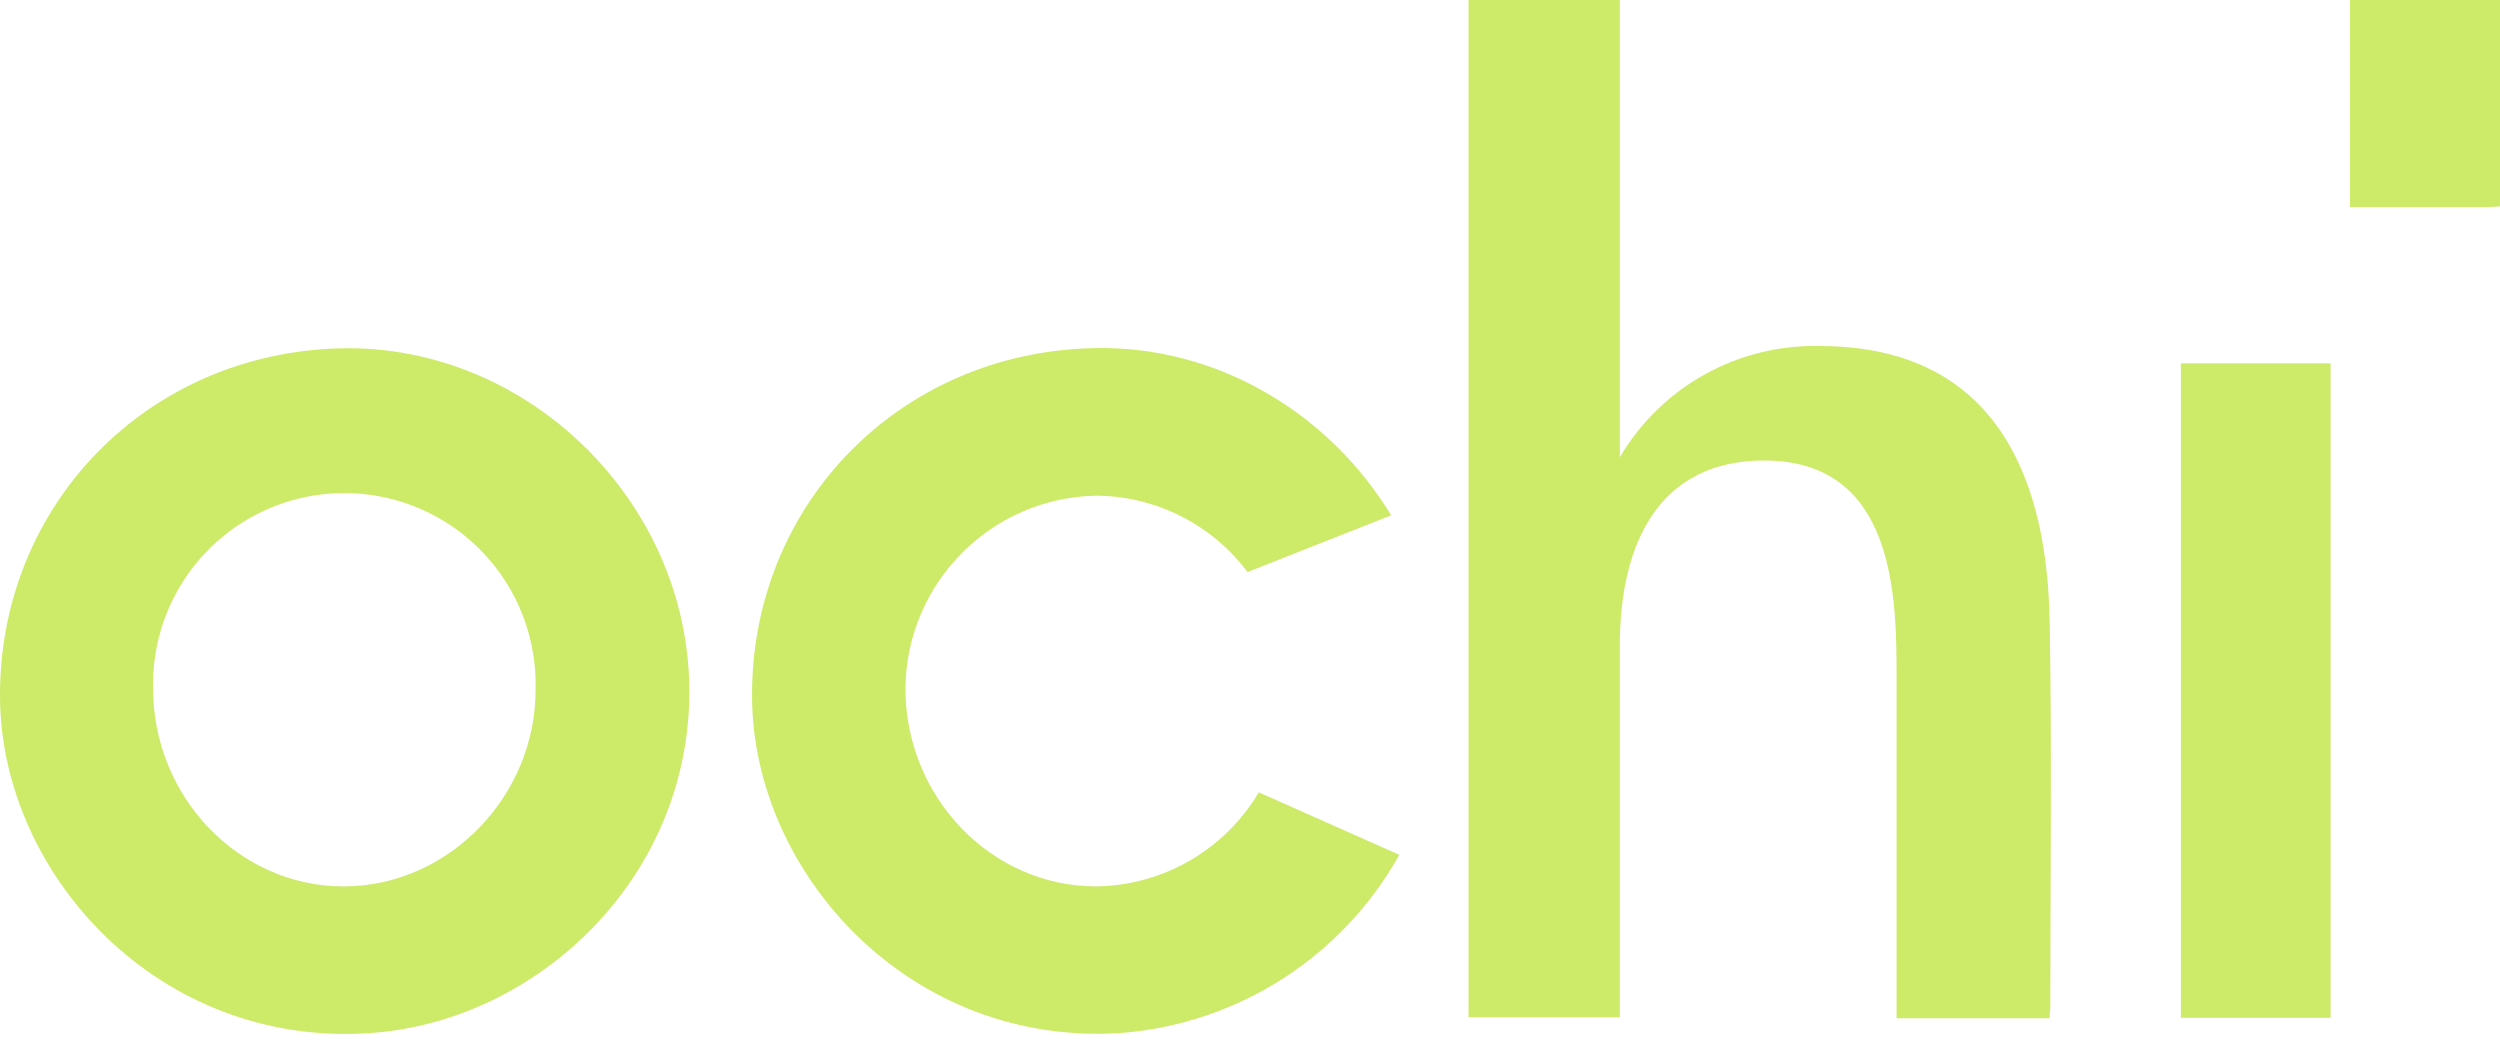
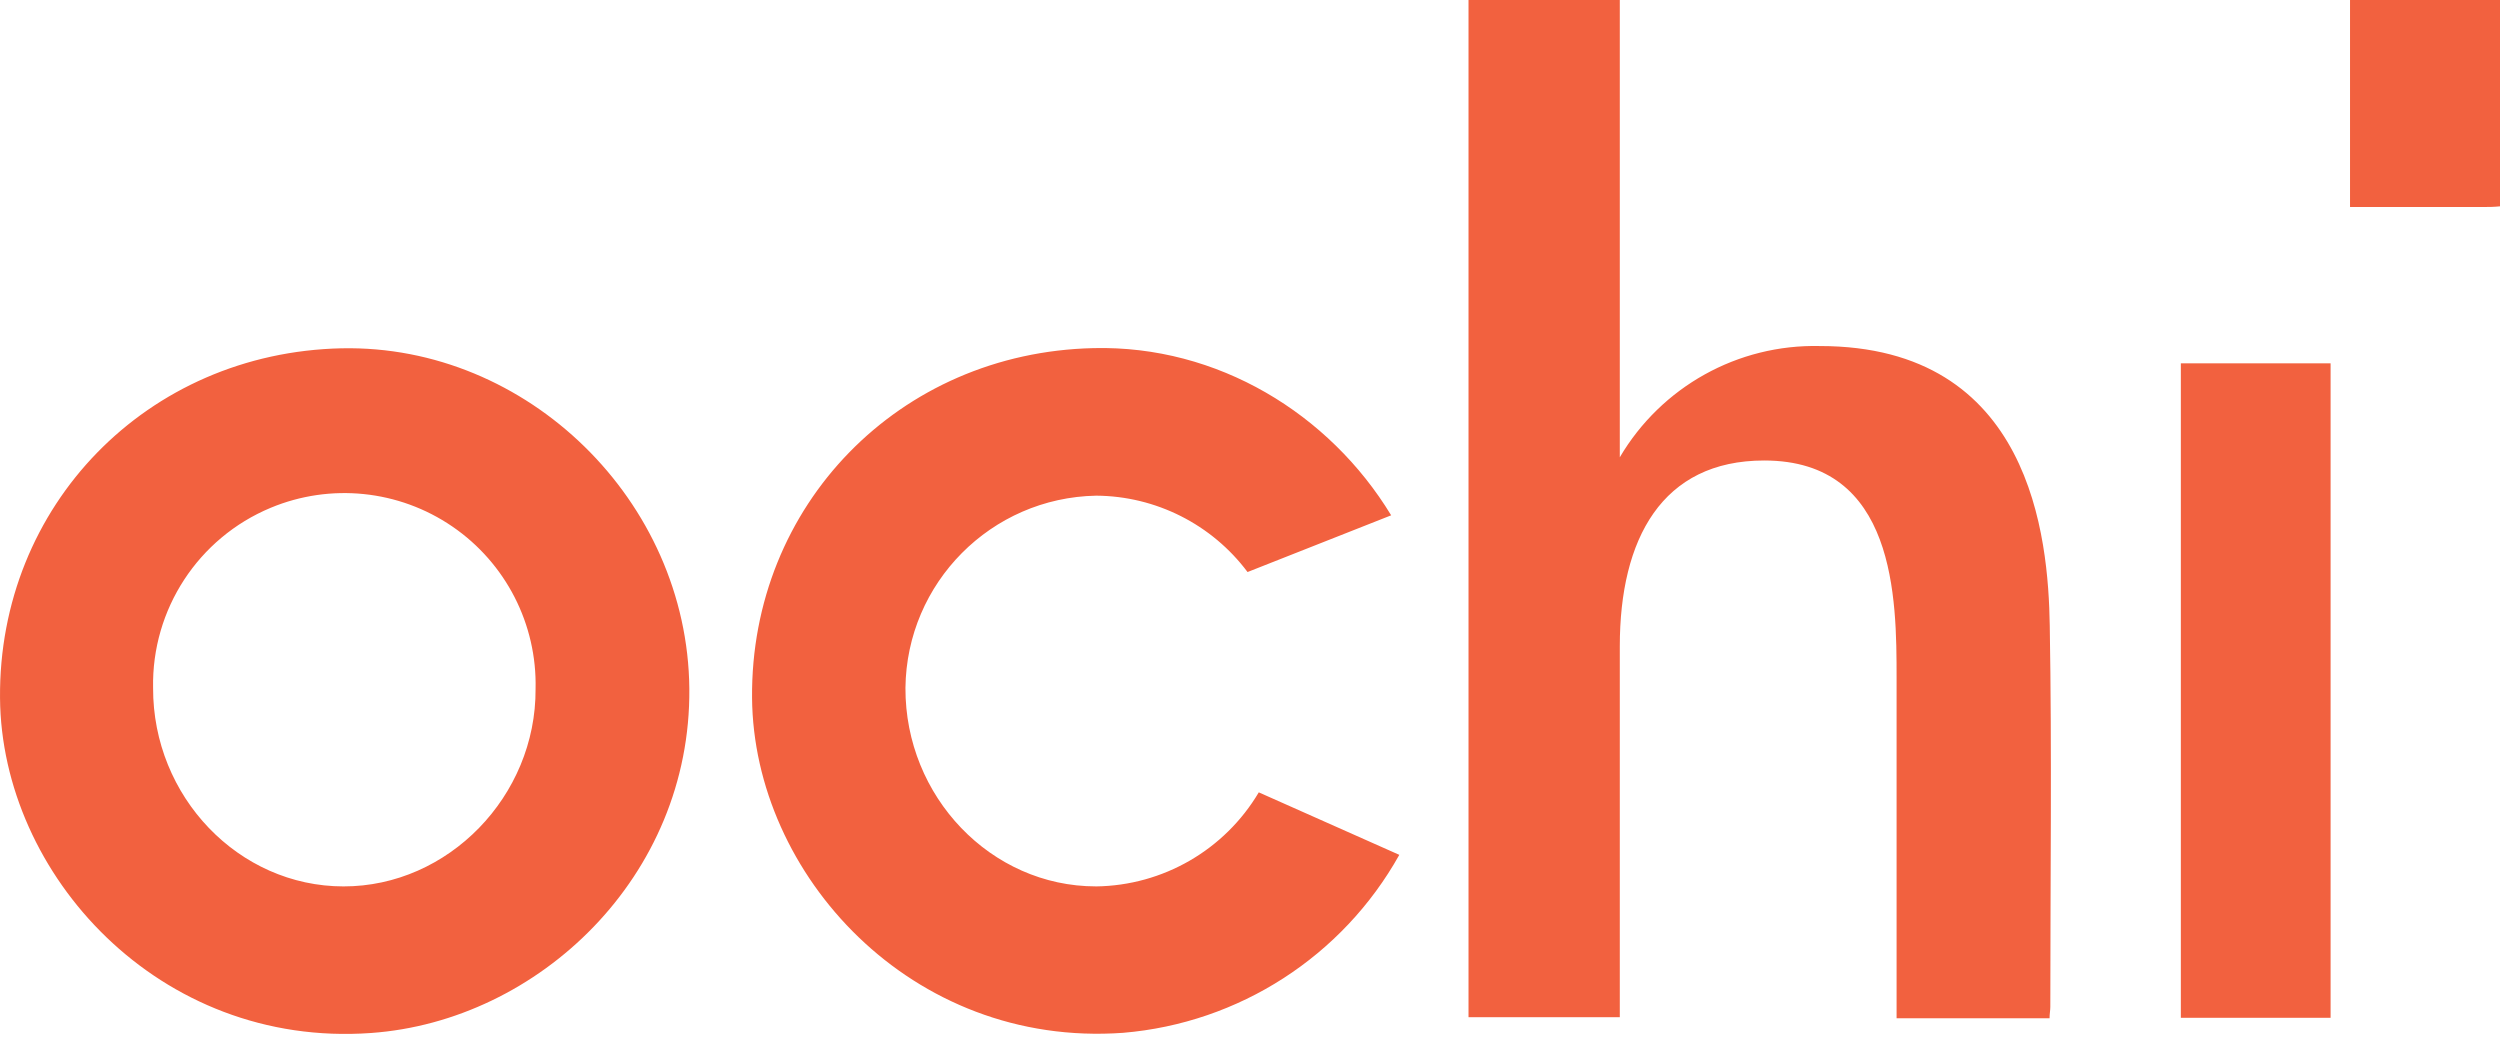
<svg xmlns="http://www.w3.org/2000/svg" width="101" height="42" fill="none">
-   <path d="M13.802 14.071C5.933 14.243-.064 20.43.001 28.201c.057 7.125 6.421 14.147 14.99 13.532 6.773-.485 12.927-6.327 12.858-13.911-.069-7.584-6.54-13.907-14.047-13.75zm.08 21.74c-4.243 0-7.712-3.628-7.697-8.02a7.722 7.722 0 014.751-7.276 7.73 7.73 0 0110.701 7.322c.023 4.327-3.526 7.981-7.766 7.974h.012zm74.224 5.308h6.05v-26.44h-6.05v26.44zM94.941 0v8.363h5.402c.199 0 .382 0 .657-.027V0h-6.059zM44.277 35.81c-4.244 0-7.713-3.627-7.697-8.018a7.854 7.854 0 017.708-7.767 7.704 7.704 0 016.113 3.085l5.802-2.291c-2.494-4.109-7.014-6.874-12.018-6.755-7.87.172-13.867 6.358-13.802 14.129.058 7.125 6.422 14.147 14.99 13.533a14.137 14.137 0 0011.159-7.19l-5.677-2.525a7.757 7.757 0 01-6.578 3.8zM73.52 13.98a9.132 9.132 0 00-8.08 4.494V0h-6.112v41.096h6.112V26.104c0-4.33 1.7-7.5 5.834-7.5 5.325 0 5.348 5.587 5.348 8.783v13.751h6.18c0-.18.031-.317.031-.458 0-5.136.065-10.269-.023-15.405-.057-3.558-.745-11.295-9.29-11.295z" fill="#CDEA68" />
+   <path d="M13.802 14.071C5.933 14.243-.064 20.43.001 28.201c.057 7.125 6.421 14.147 14.99 13.532 6.773-.485 12.927-6.327 12.858-13.911-.069-7.584-6.54-13.907-14.047-13.75zm.08 21.74c-4.243 0-7.712-3.628-7.697-8.02a7.722 7.722 0 014.751-7.276 7.73 7.73 0 0110.701 7.322c.023 4.327-3.526 7.981-7.766 7.974h.012zm74.224 5.308h6.05v-26.44h-6.05v26.44zM94.941 0v8.363h5.402c.199 0 .382 0 .657-.027V0h-6.059zM44.277 35.81c-4.244 0-7.713-3.627-7.697-8.018a7.854 7.854 0 017.708-7.767 7.704 7.704 0 016.113 3.085l5.802-2.291c-2.494-4.109-7.014-6.874-12.018-6.755-7.87.172-13.867 6.358-13.802 14.129.058 7.125 6.422 14.147 14.99 13.533a14.137 14.137 0 0011.159-7.19l-5.677-2.525a7.757 7.757 0 01-6.578 3.8zM73.52 13.98a9.132 9.132 0 00-8.08 4.494V0h-6.112v41.096h6.112V26.104c0-4.33 1.7-7.5 5.834-7.5 5.325 0 5.348 5.587 5.348 8.783v13.751h6.18c0-.18.031-.317.031-.458 0-5.136.065-10.269-.023-15.405-.057-3.558-.745-11.295-9.29-11.295z" fill="#F2613F" />
</svg>
